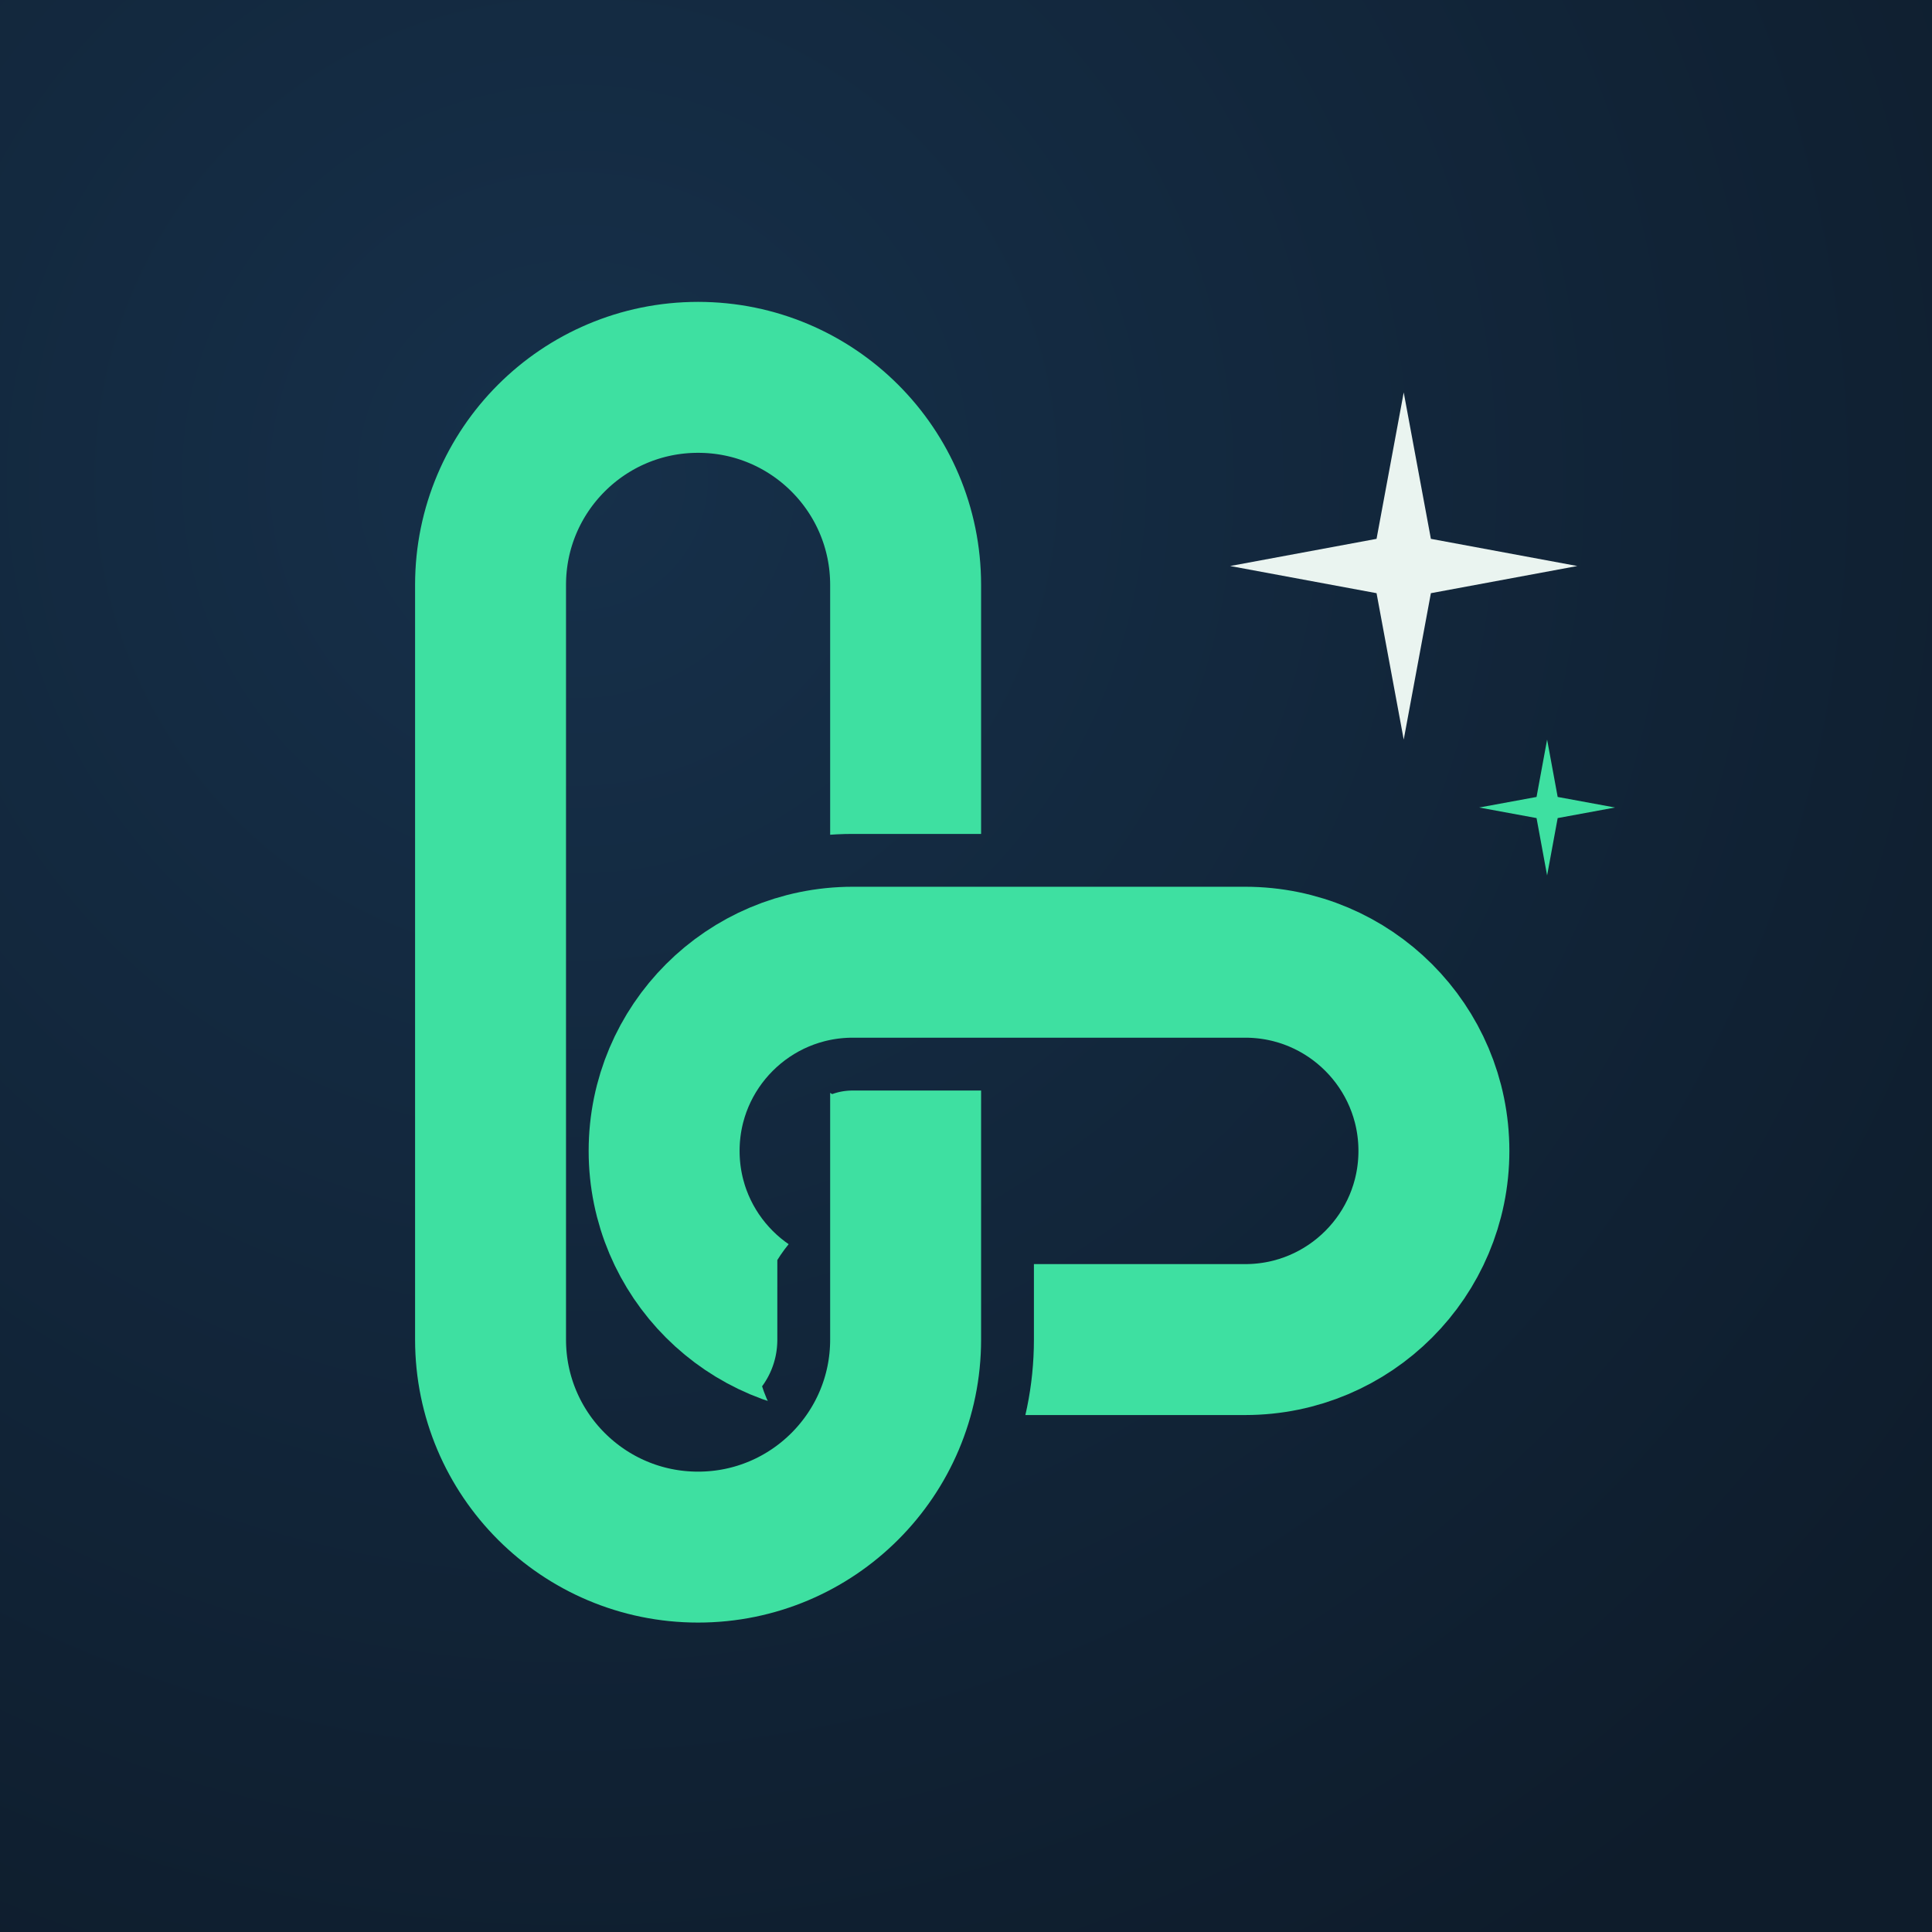
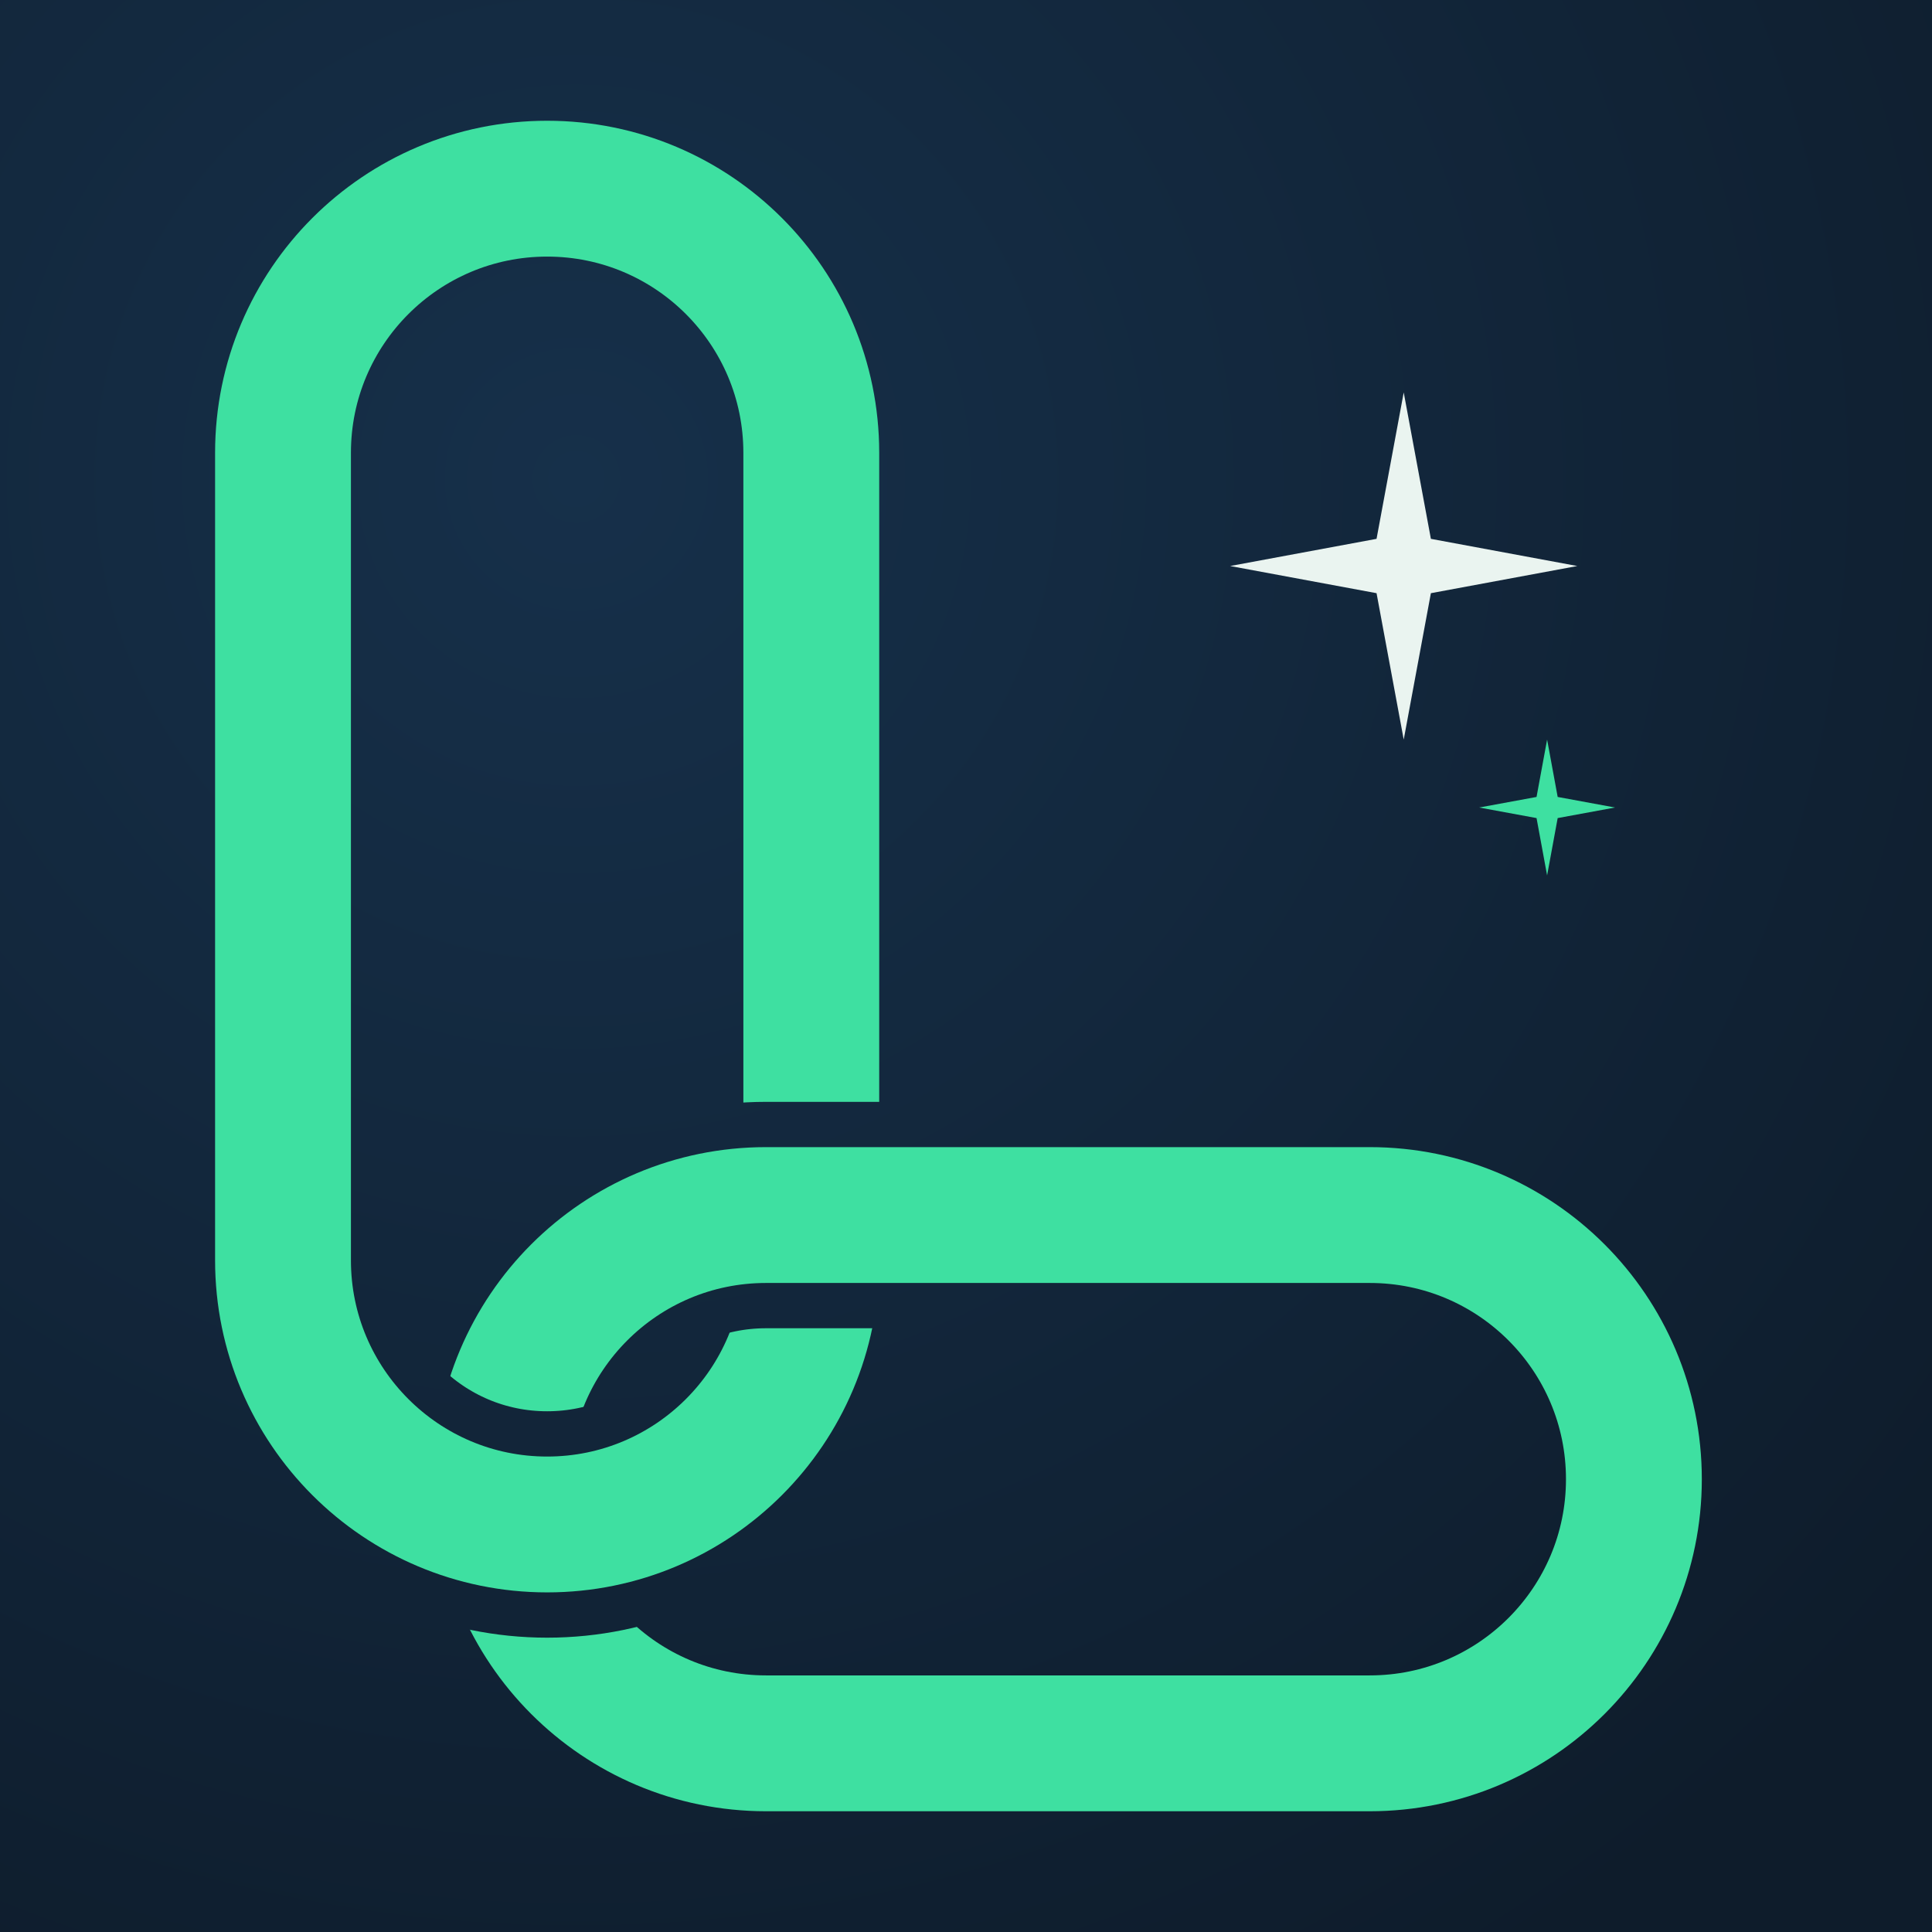
<svg xmlns="http://www.w3.org/2000/svg" viewBox="0 0 512 512" width="512" height="512">
  <defs>
    <radialGradient id="g" cx="0.3" cy="0.25" r="0.9">
      <stop offset="0" stop-color="#16304A" />
      <stop offset="1" stop-color="#0E1C2B" />
    </radialGradient>
  </defs>
  <rect width="512" height="512" fill="url(#g)" />
  <defs>
    <clipPath id="ac1">
-       <circle cx="240" cy="255" r="40" />
+       <circle cx="215" cy="322" r="50" />
    </clipPath>
    <clipPath id="ac2">
-       <circle cx="240" cy="355" r="40" />
+       <circle cx="133.9" cy="403.1" r="50" />
    </clipPath>
    <mask id="am1" maskUnits="userSpaceOnUse" x="0" y="0" width="2000" height="2000">
      <rect width="2000" height="2000" fill="#fff" />
      <g clip-path="url(#ac1)">
-         <rect x="176" y="255" width="204" height="100" rx="50" fill="none" stroke="#000" stroke-width="68" />
+         <rect x="133" y="322" width="300" height="140" rx="70" fill="none" stroke="#000" stroke-width="60" />
      </g>
    </mask>
    <mask id="am2" maskUnits="userSpaceOnUse" x="0" y="0" width="2000" height="2000">
      <rect width="2000" height="2000" fill="#fff" />
      <g clip-path="url(#ac2)">
-         <rect x="130" y="100" width="110" height="310" rx="55" fill="none" stroke="#000" stroke-width="68" />
+         <rect x="75" y="50" width="140" height="354" rx="70" fill="none" stroke="#000" stroke-width="60" />
      </g>
    </mask>
  </defs>
  <g mask="url(#am1)">
-     <rect x="130" y="100" width="110" height="310" rx="55" fill="none" stroke="#3EE0A1" stroke-width="40" />
+     <rect x="75" y="50" width="140" height="354" rx="70" fill="none" stroke="#3EE0A1" stroke-width="36" />
  </g>
  <g mask="url(#am2)">
-     <rect x="176" y="255" width="204" height="100" rx="50" fill="none" stroke="#3EE0A1" stroke-width="40" />
+     <rect x="133" y="322" width="300" height="140" rx="70" fill="none" stroke="#3EE0A1" stroke-width="36" />
  </g>
  <polygon points="372.0,104.0 379.2,142.8 418.0,150.0 379.2,157.2 372.0,196.0 364.8,157.2 326.0,150.0 364.8,142.8" fill="#EAF4F0" />
  <polygon points="410.0,196.0 412.8,211.2 428.0,214.0 412.8,216.8 410.0,232.0 407.2,216.8 392.0,214.0 407.2,211.2" fill="#3EE0A1" />
</svg>
